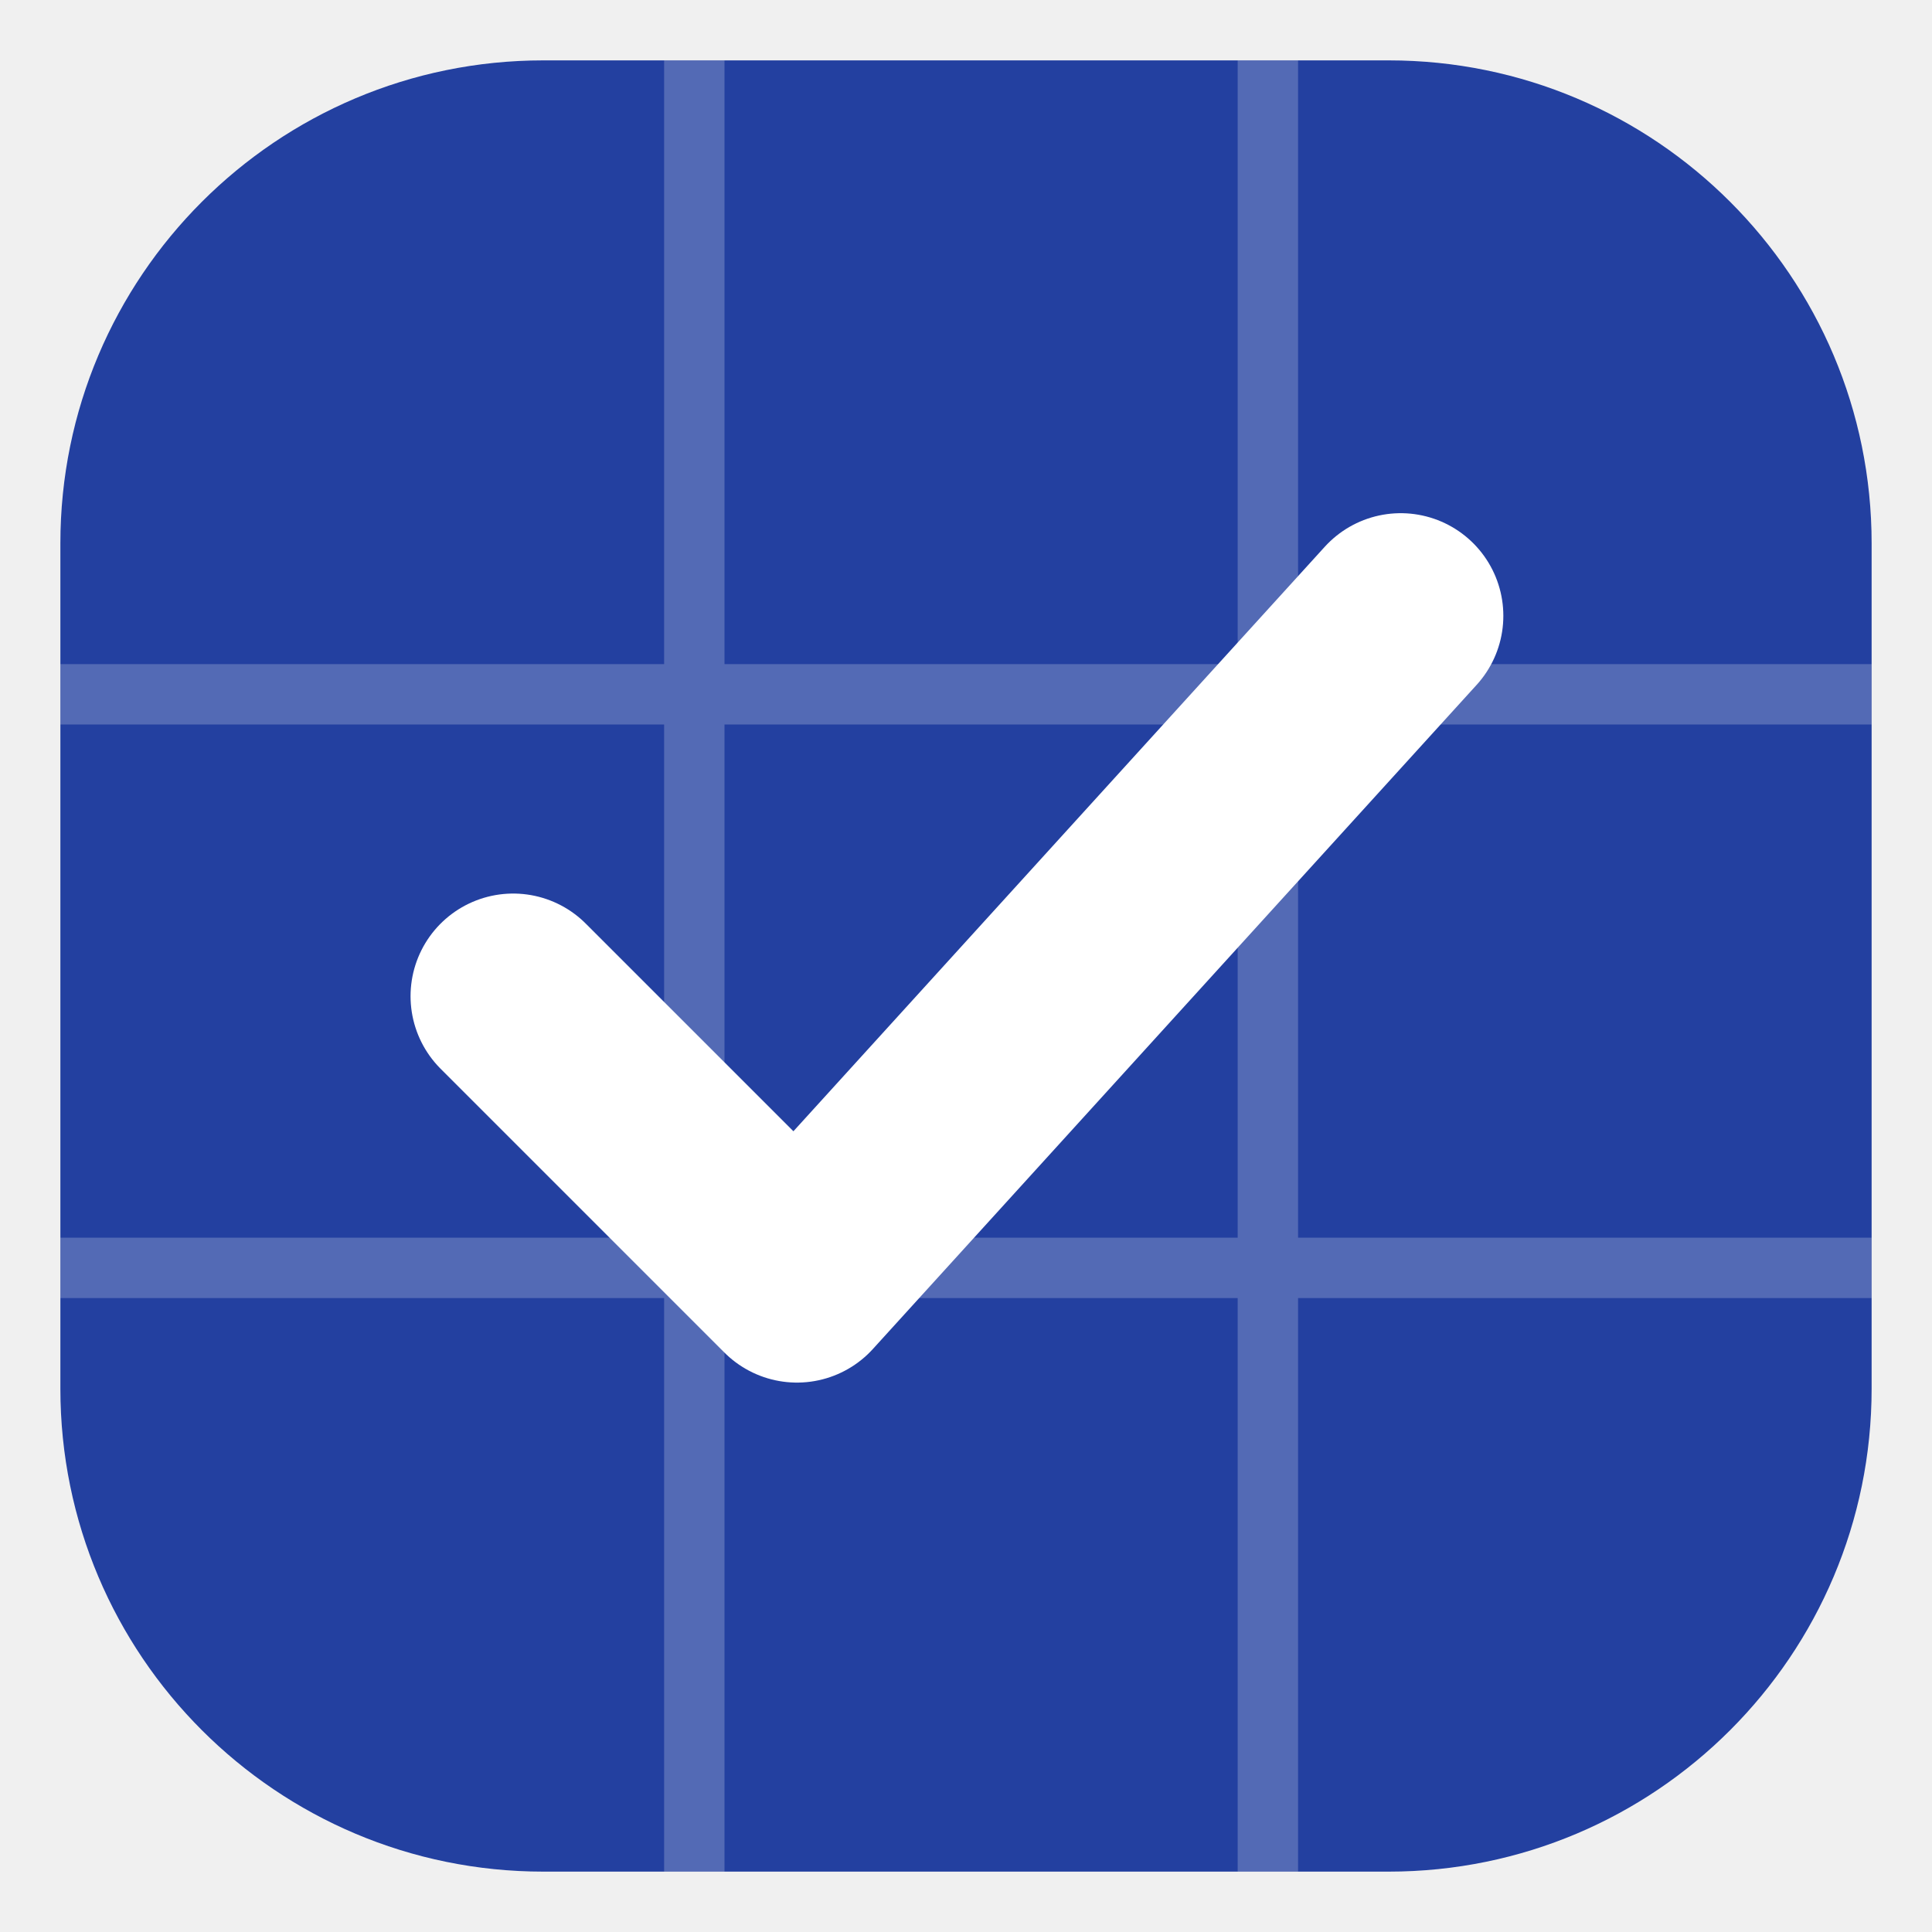
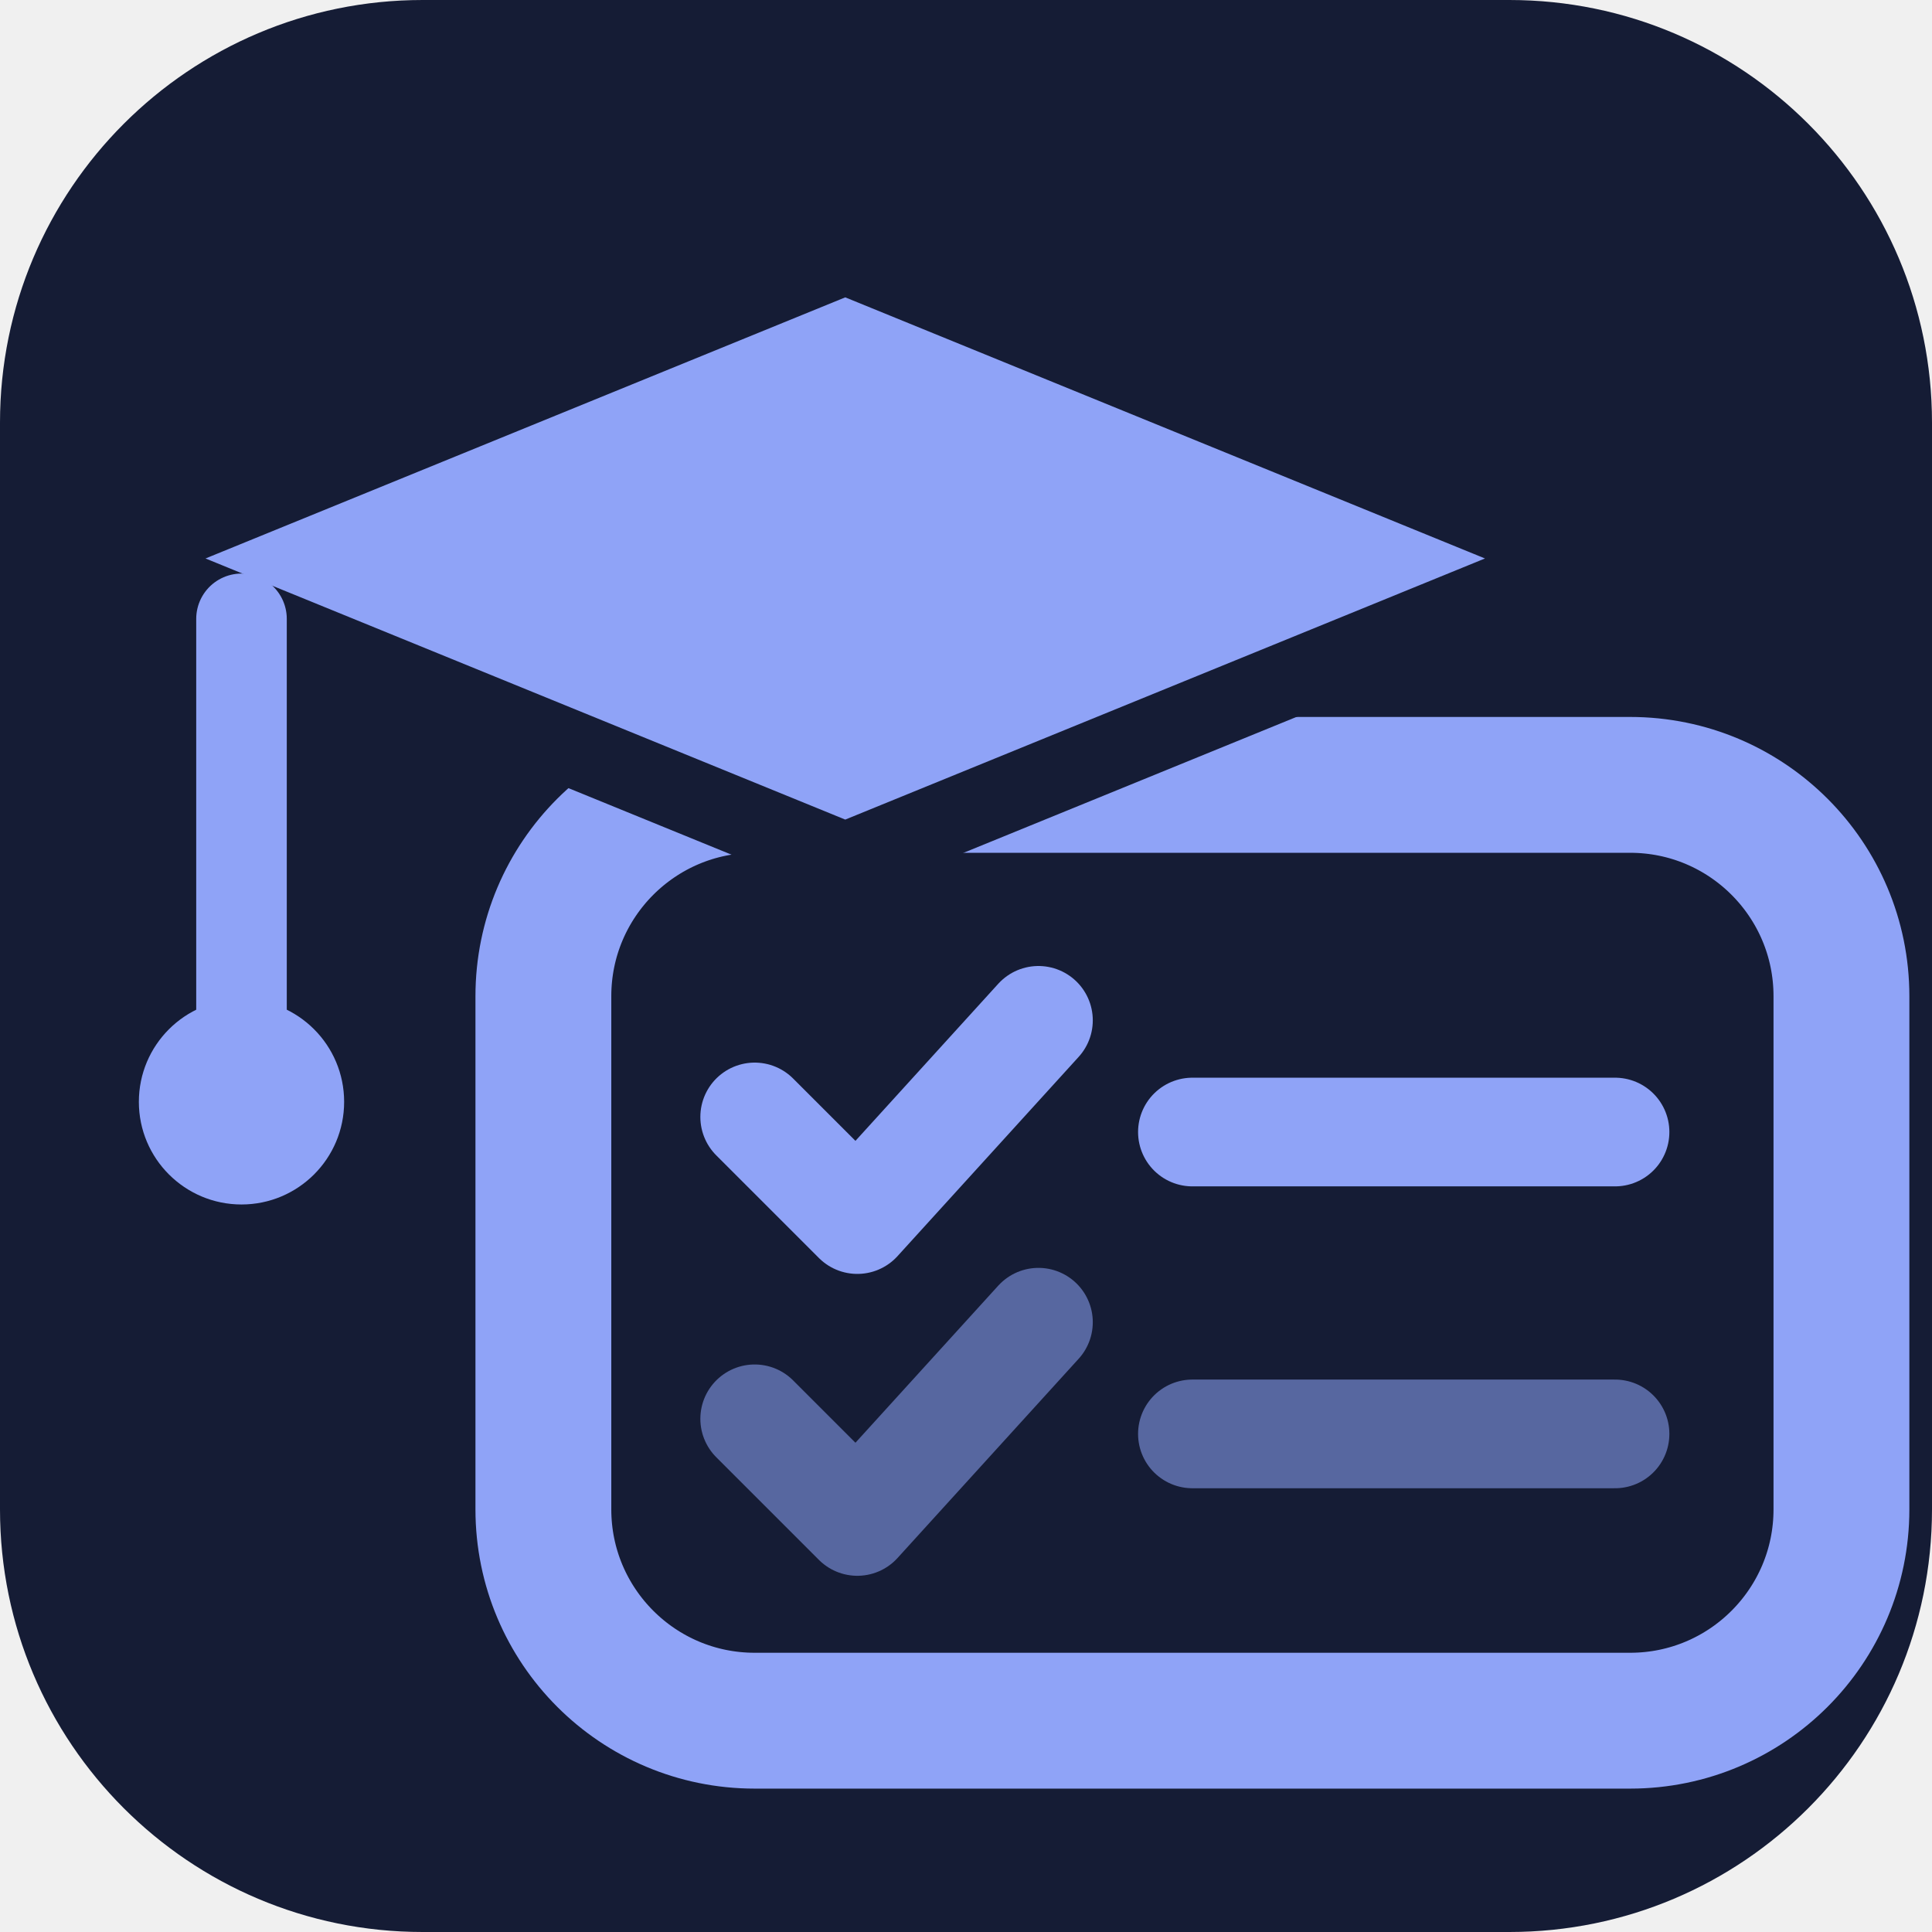
- <svg xmlns="http://www.w3.org/2000/svg" viewBox="0 0 32 32">
-   <rect x="1" y="1" width="30" height="30" rx="8" fill="#2340A0" />
-   <path d="M1 11.5h30M1 21h30M11.5 1v30M21 1v30" stroke="#fff" stroke-opacity=".22" stroke-width="1" />
-   <path d="m8.5 16.5 4.7 4.7 10-11" fill="none" stroke="#fff" stroke-width="3.4" stroke-linecap="round" stroke-linejoin="round" />
+ <svg xmlns="http://www.w3.org/2000/svg" viewBox="0 0 64 64">
+   <rect width="64" height="64" rx="14" fill="#151C35" />
+   <g transform="translate(1 5)">
+     <rect x="17" y="21" width="43" height="31" rx="7" fill="none" stroke="#8FA3F7" stroke-width="4.5" />
+     <path d="m24 32 3.4 3.4 6-6.6M38.5 32.5h14" fill="none" stroke="#8FA3F7" stroke-width="3.6" stroke-linecap="round" stroke-linejoin="round" />
+     <path d="m24 42 3.4 3.4 6-6.6M38.5 42.5h14" fill="none" stroke="#8FA3F7" stroke-opacity=".55" stroke-width="3.6" stroke-linecap="round" stroke-linejoin="round" />
+     <path d="M2.5 13.5 27 3.5l24.5 10L27 23.5Z" fill="#8FA3F7" stroke="#151C35" stroke-width="2.5" stroke-linejoin="round" />
+     <path d="M7 15.5v14" stroke="#8FA3F7" stroke-width="3" stroke-linecap="round" />
+     <circle cx="7" cy="31.5" r="3.4" fill="#8FA3F7" />
+   </g>
</svg>
